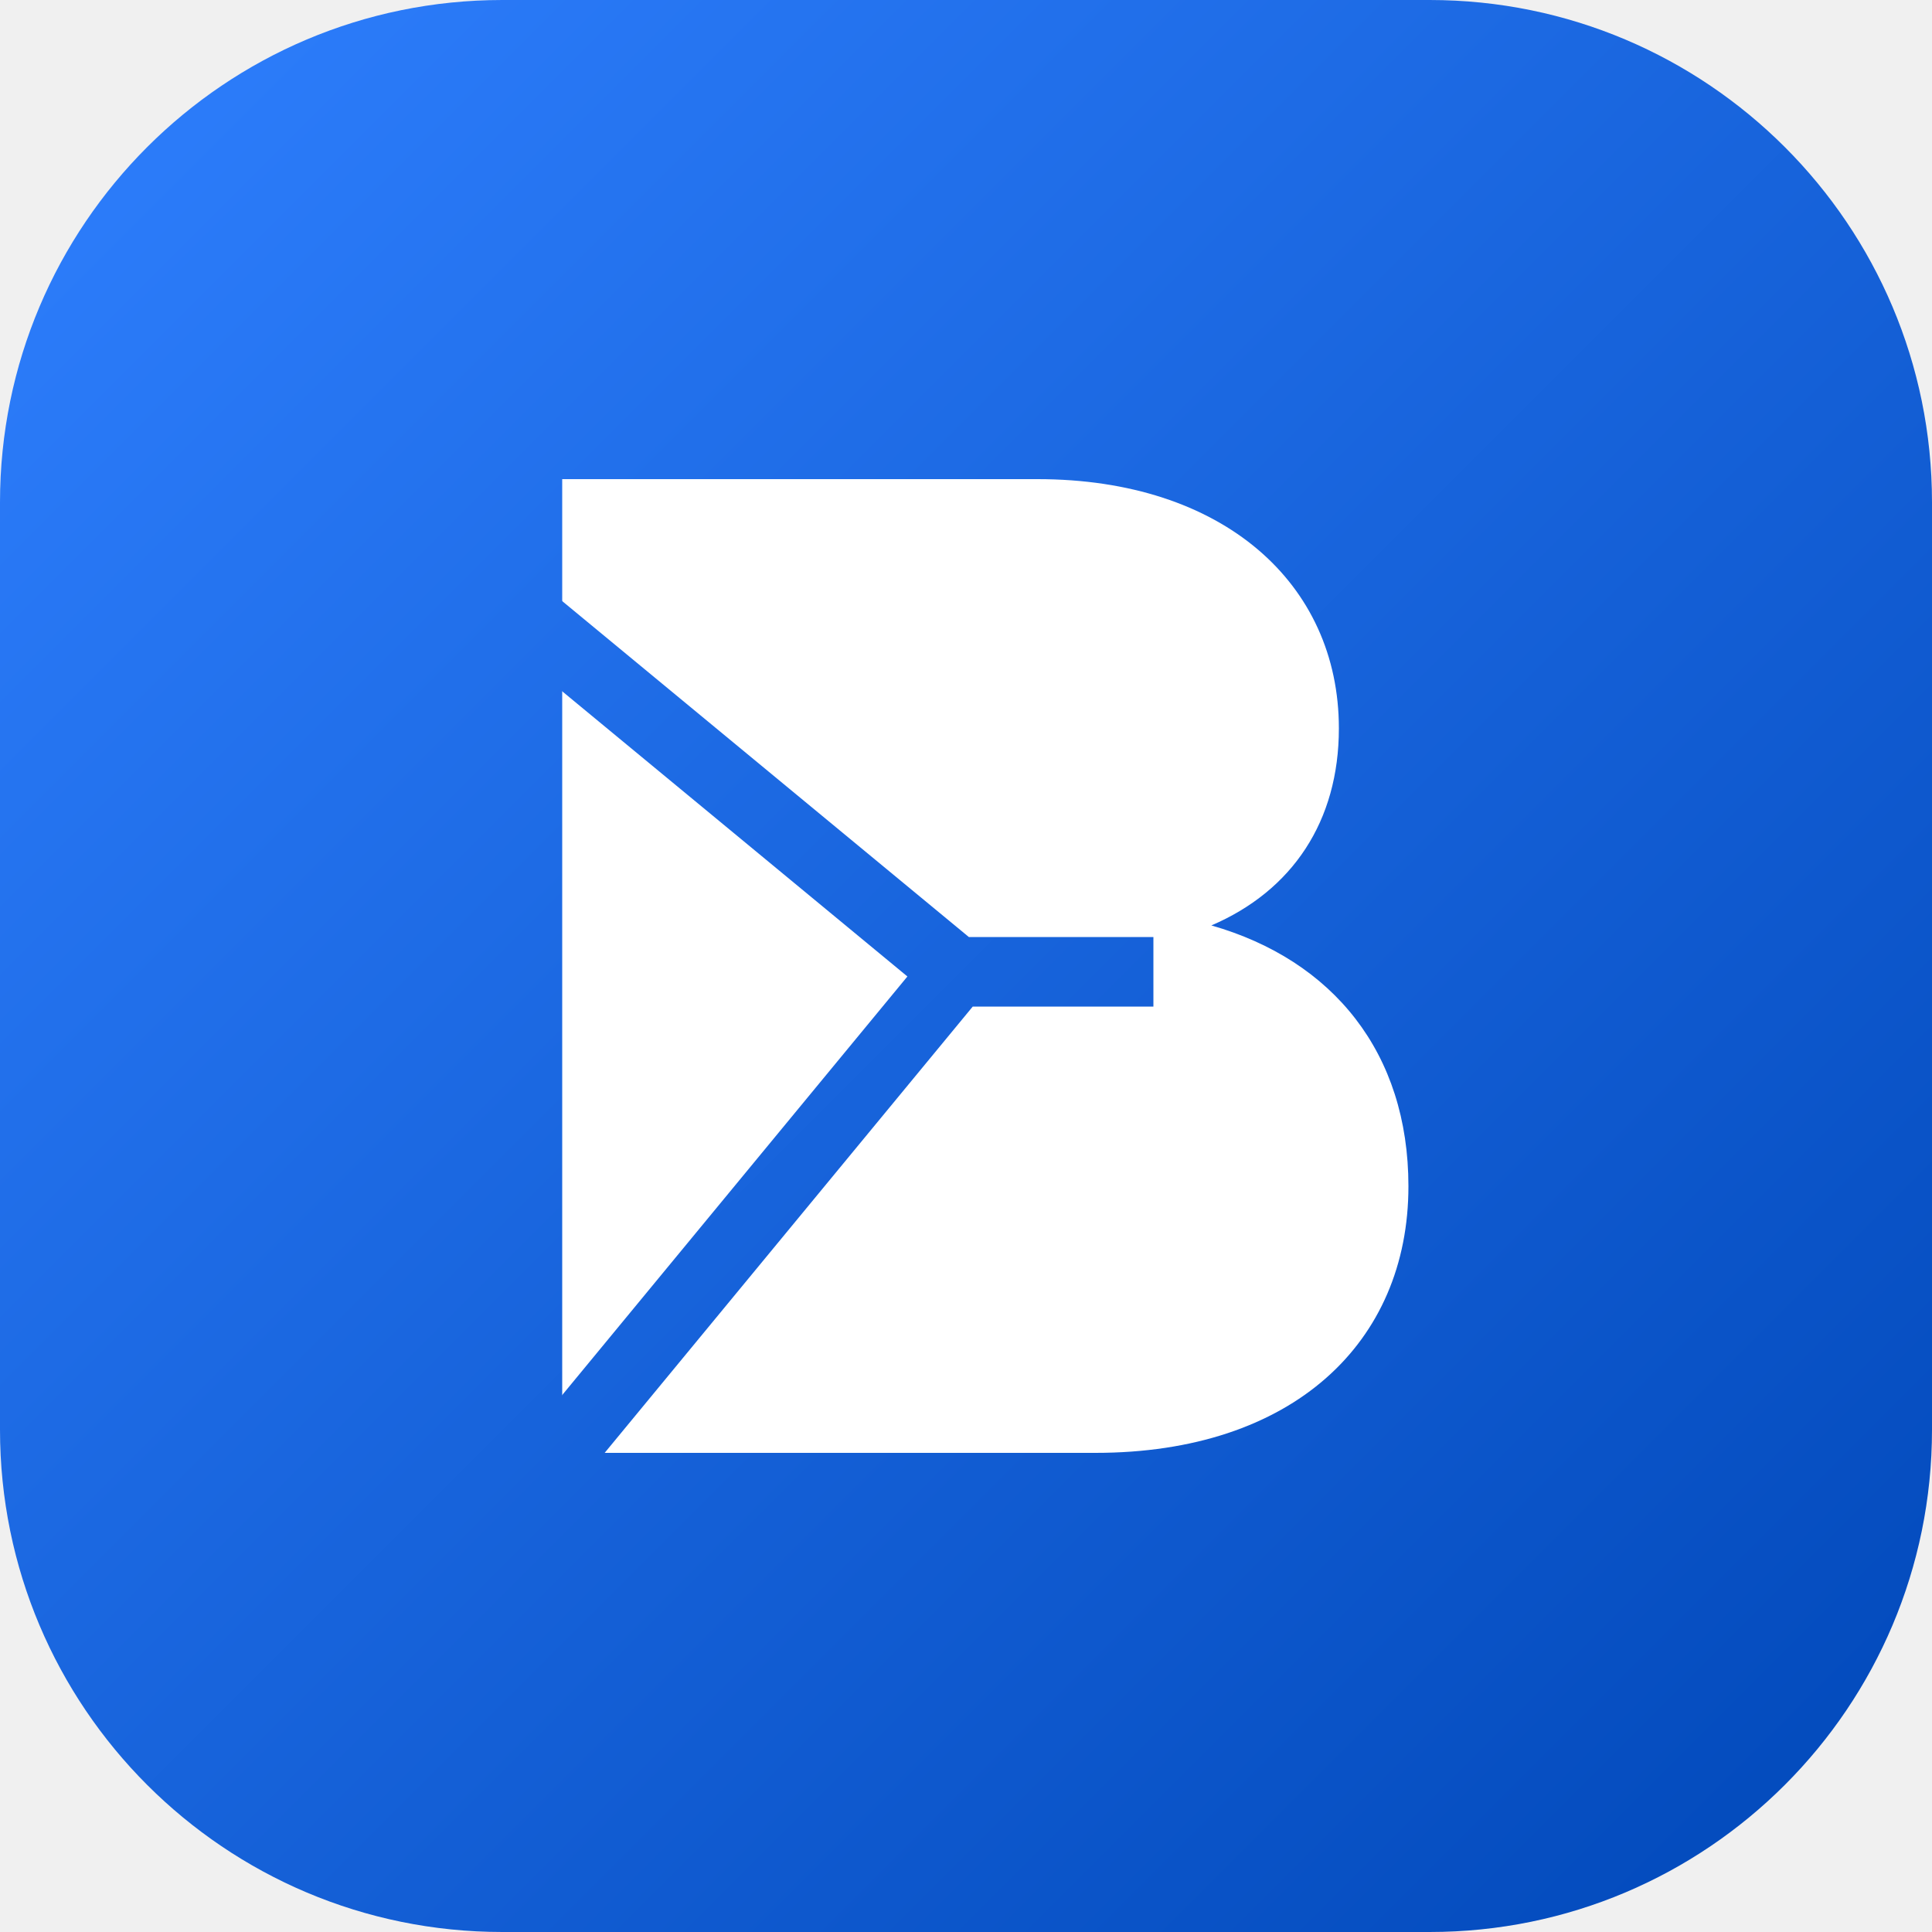
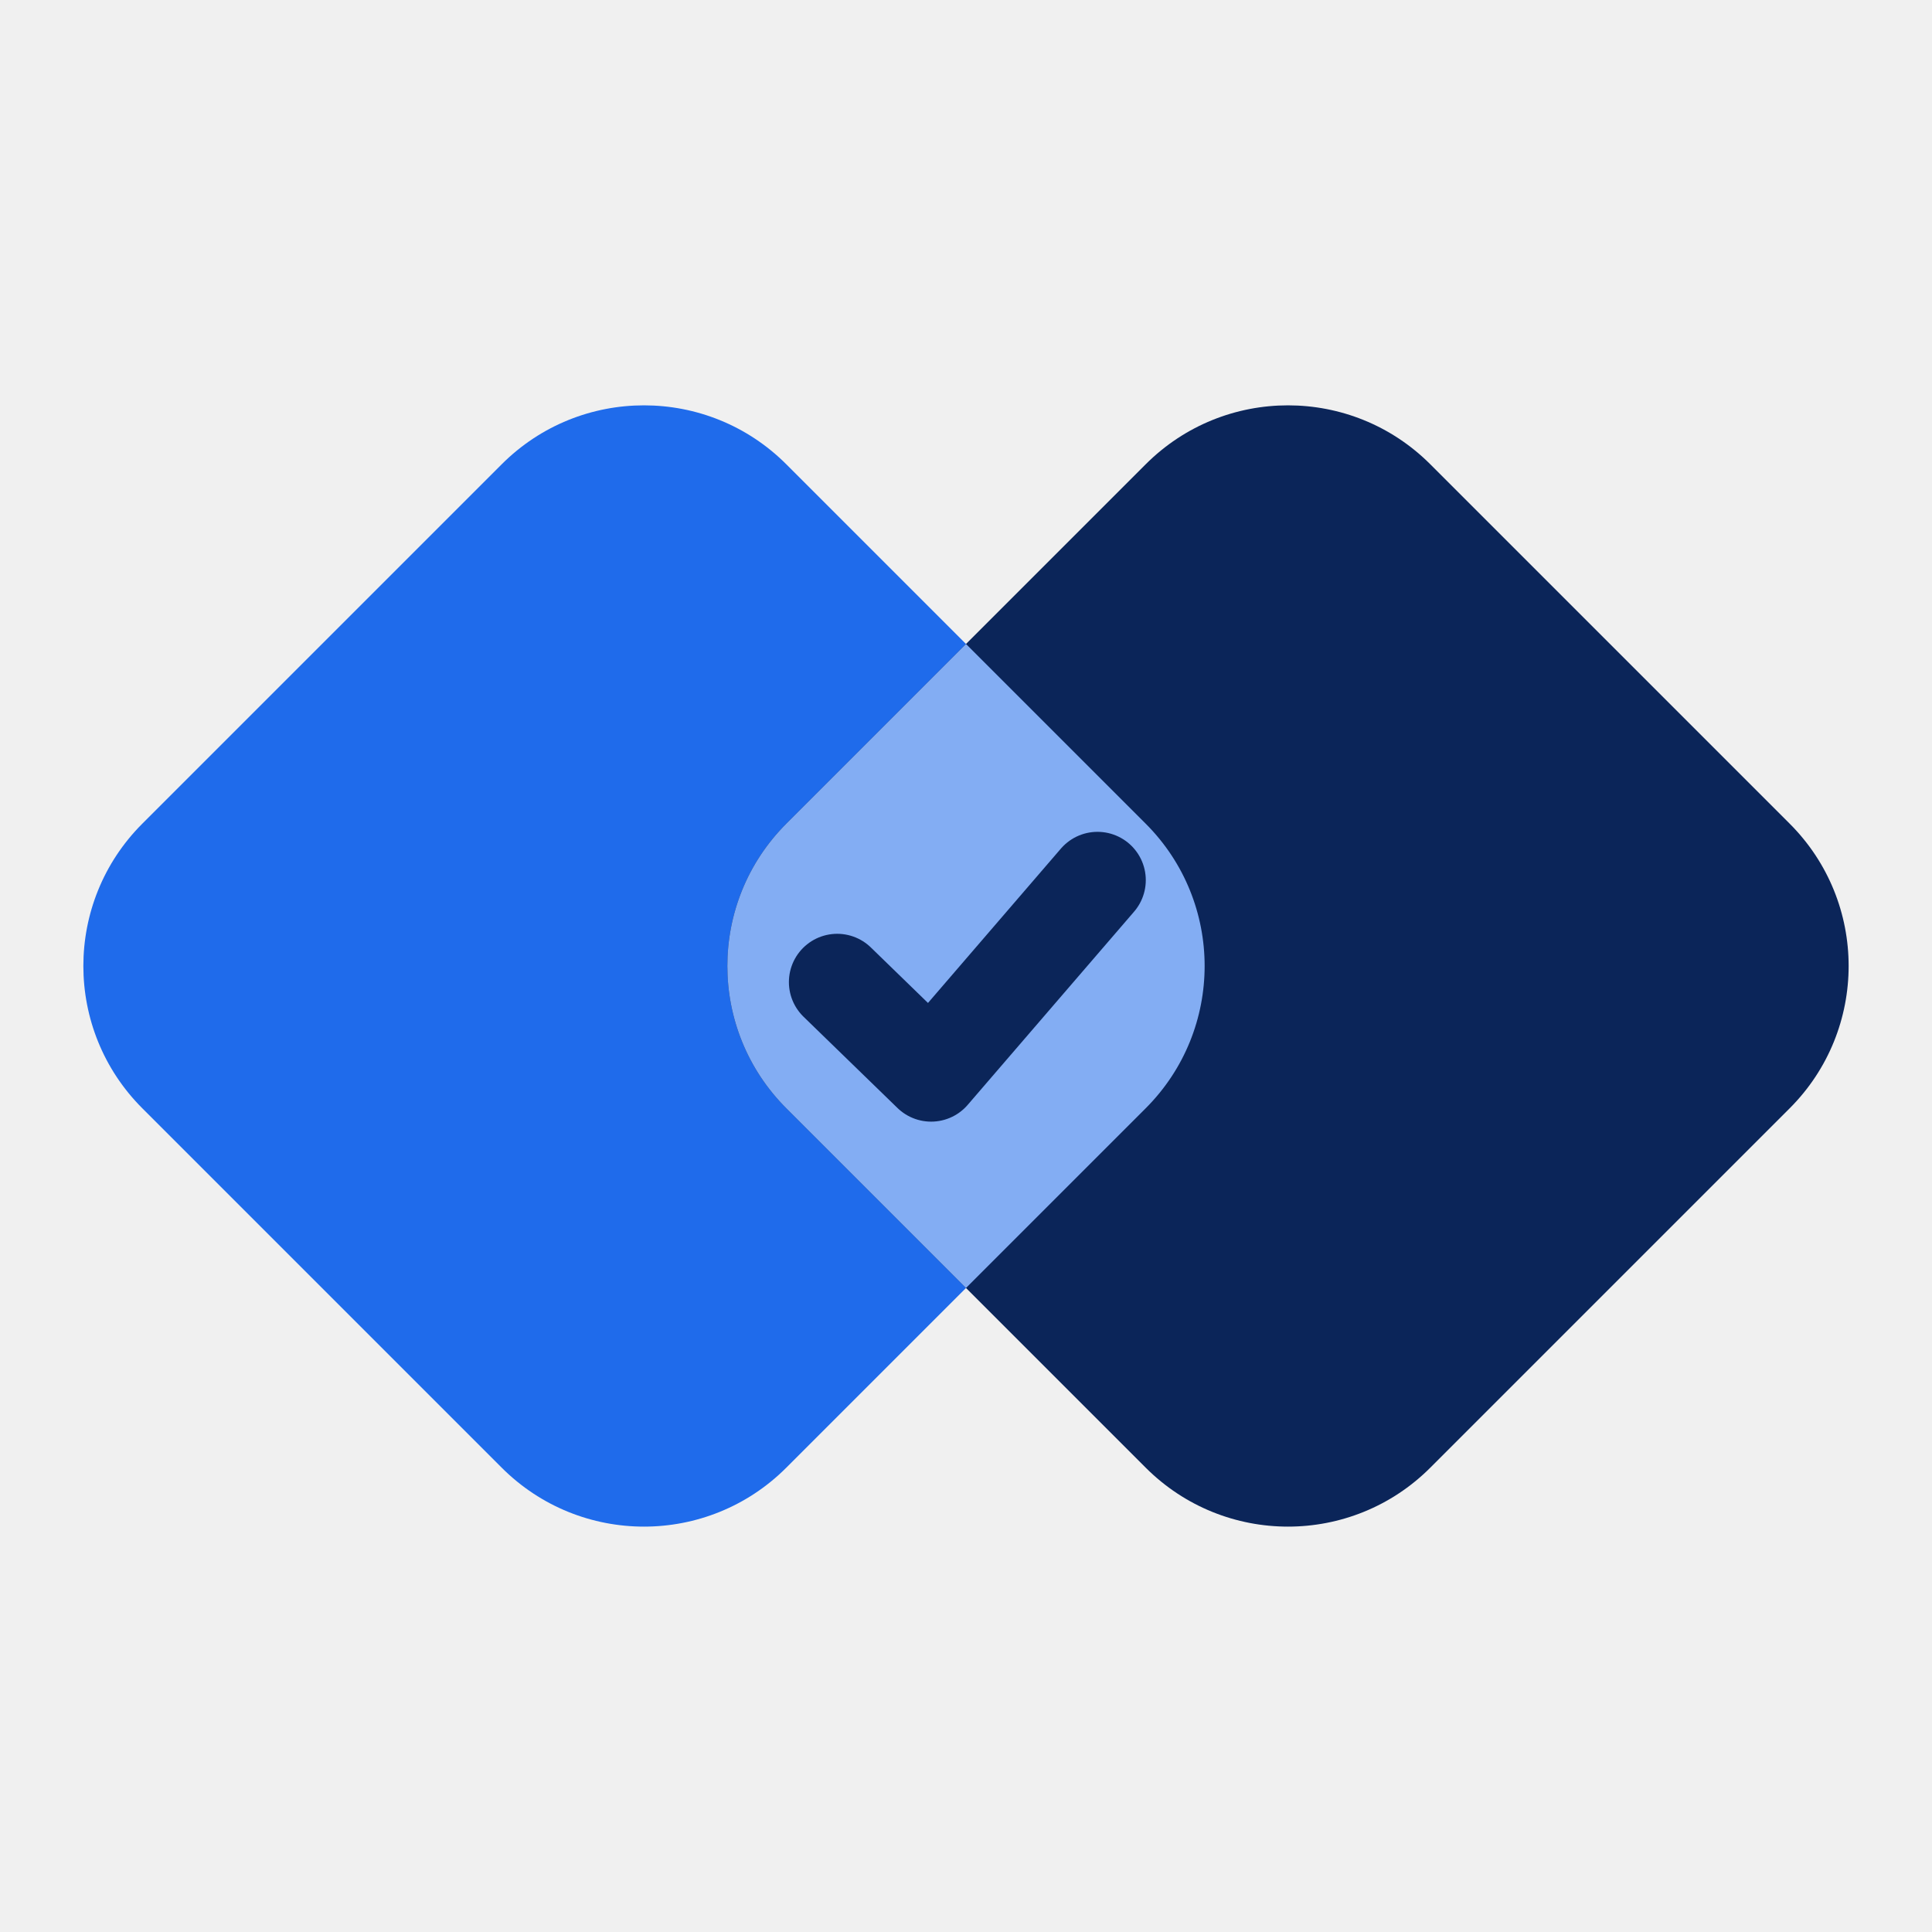
- <svg xmlns="http://www.w3.org/2000/svg" viewBox="0 0 100 100">
+ <svg xmlns="http://www.w3.org/2000/svg" viewBox="0 -12 72 72">
+   <style>.l{fill:#1F6BEB}.r{fill:#0B2559}.o{fill:#83ADF3}.t{stroke:#0B2559}@media (prefers-color-scheme:dark){.l{fill:#4C8BFF}.r{fill:#DCE8FF}.o{fill:#1B3F99}.t{stroke:#FFFFFF}}</style>
  <defs>
-     <linearGradient id="g" x1="0" y1="0" x2="1" y2="1">
-       <stop offset="0" stop-color="#2F80FF" />
-       <stop offset="1" stop-color="#0047B8" />
-     </linearGradient>
-     <mask id="m" maskUnits="userSpaceOnUse" x="0" y="0" width="100" height="100">
-       <rect width="100" height="100" fill="#fff" />
-       <path d="M4 12.5 50 50.5H67M50 50.5 10 99" fill="none" stroke="#000" stroke-width="6" />
-     </mask>
+     <clipPath id="c">
+       <rect x="7.029" y="7.029" width="33.941" height="33.941" rx="7.5" transform="rotate(45 24 24)" fill="#000" />
+     </clipPath>
  </defs>
-   <rect width="100" height="100" rx="26" fill="url(#g)" />
-   <g transform="translate(19.5 20) scale(0.6)">
-     <path d="M16 8H57C73 8 83 17 83 29.5C83 37.5 79 43.5 72 46.5C82.5 49.5 89 57.5 89 69C89 82.5 79 92 62 92H16Z" fill="#fff" mask="url(#m)" />
+   <rect x="7.029" y="7.029" width="33.941" height="33.941" rx="7.5" transform="rotate(45 24 24)" fill="#1F6BEB" class="l" />
+   <rect x="31.029" y="7.029" width="33.941" height="33.941" rx="7.5" transform="rotate(45 48 24)" fill="#0B2559" class="r" />
+   <g clip-path="url(#c)">
+     <rect x="31.029" y="7.029" width="33.941" height="33.941" rx="7.5" transform="rotate(45 48 24)" fill="#83ADF3" class="o" />
  </g>
+   <path class="t" d="M31.2 24.6 34.7 28 40.9 20.8" fill="none" stroke="#0B2559" stroke-width="3.6" stroke-linecap="round" stroke-linejoin="round" />
</svg>
